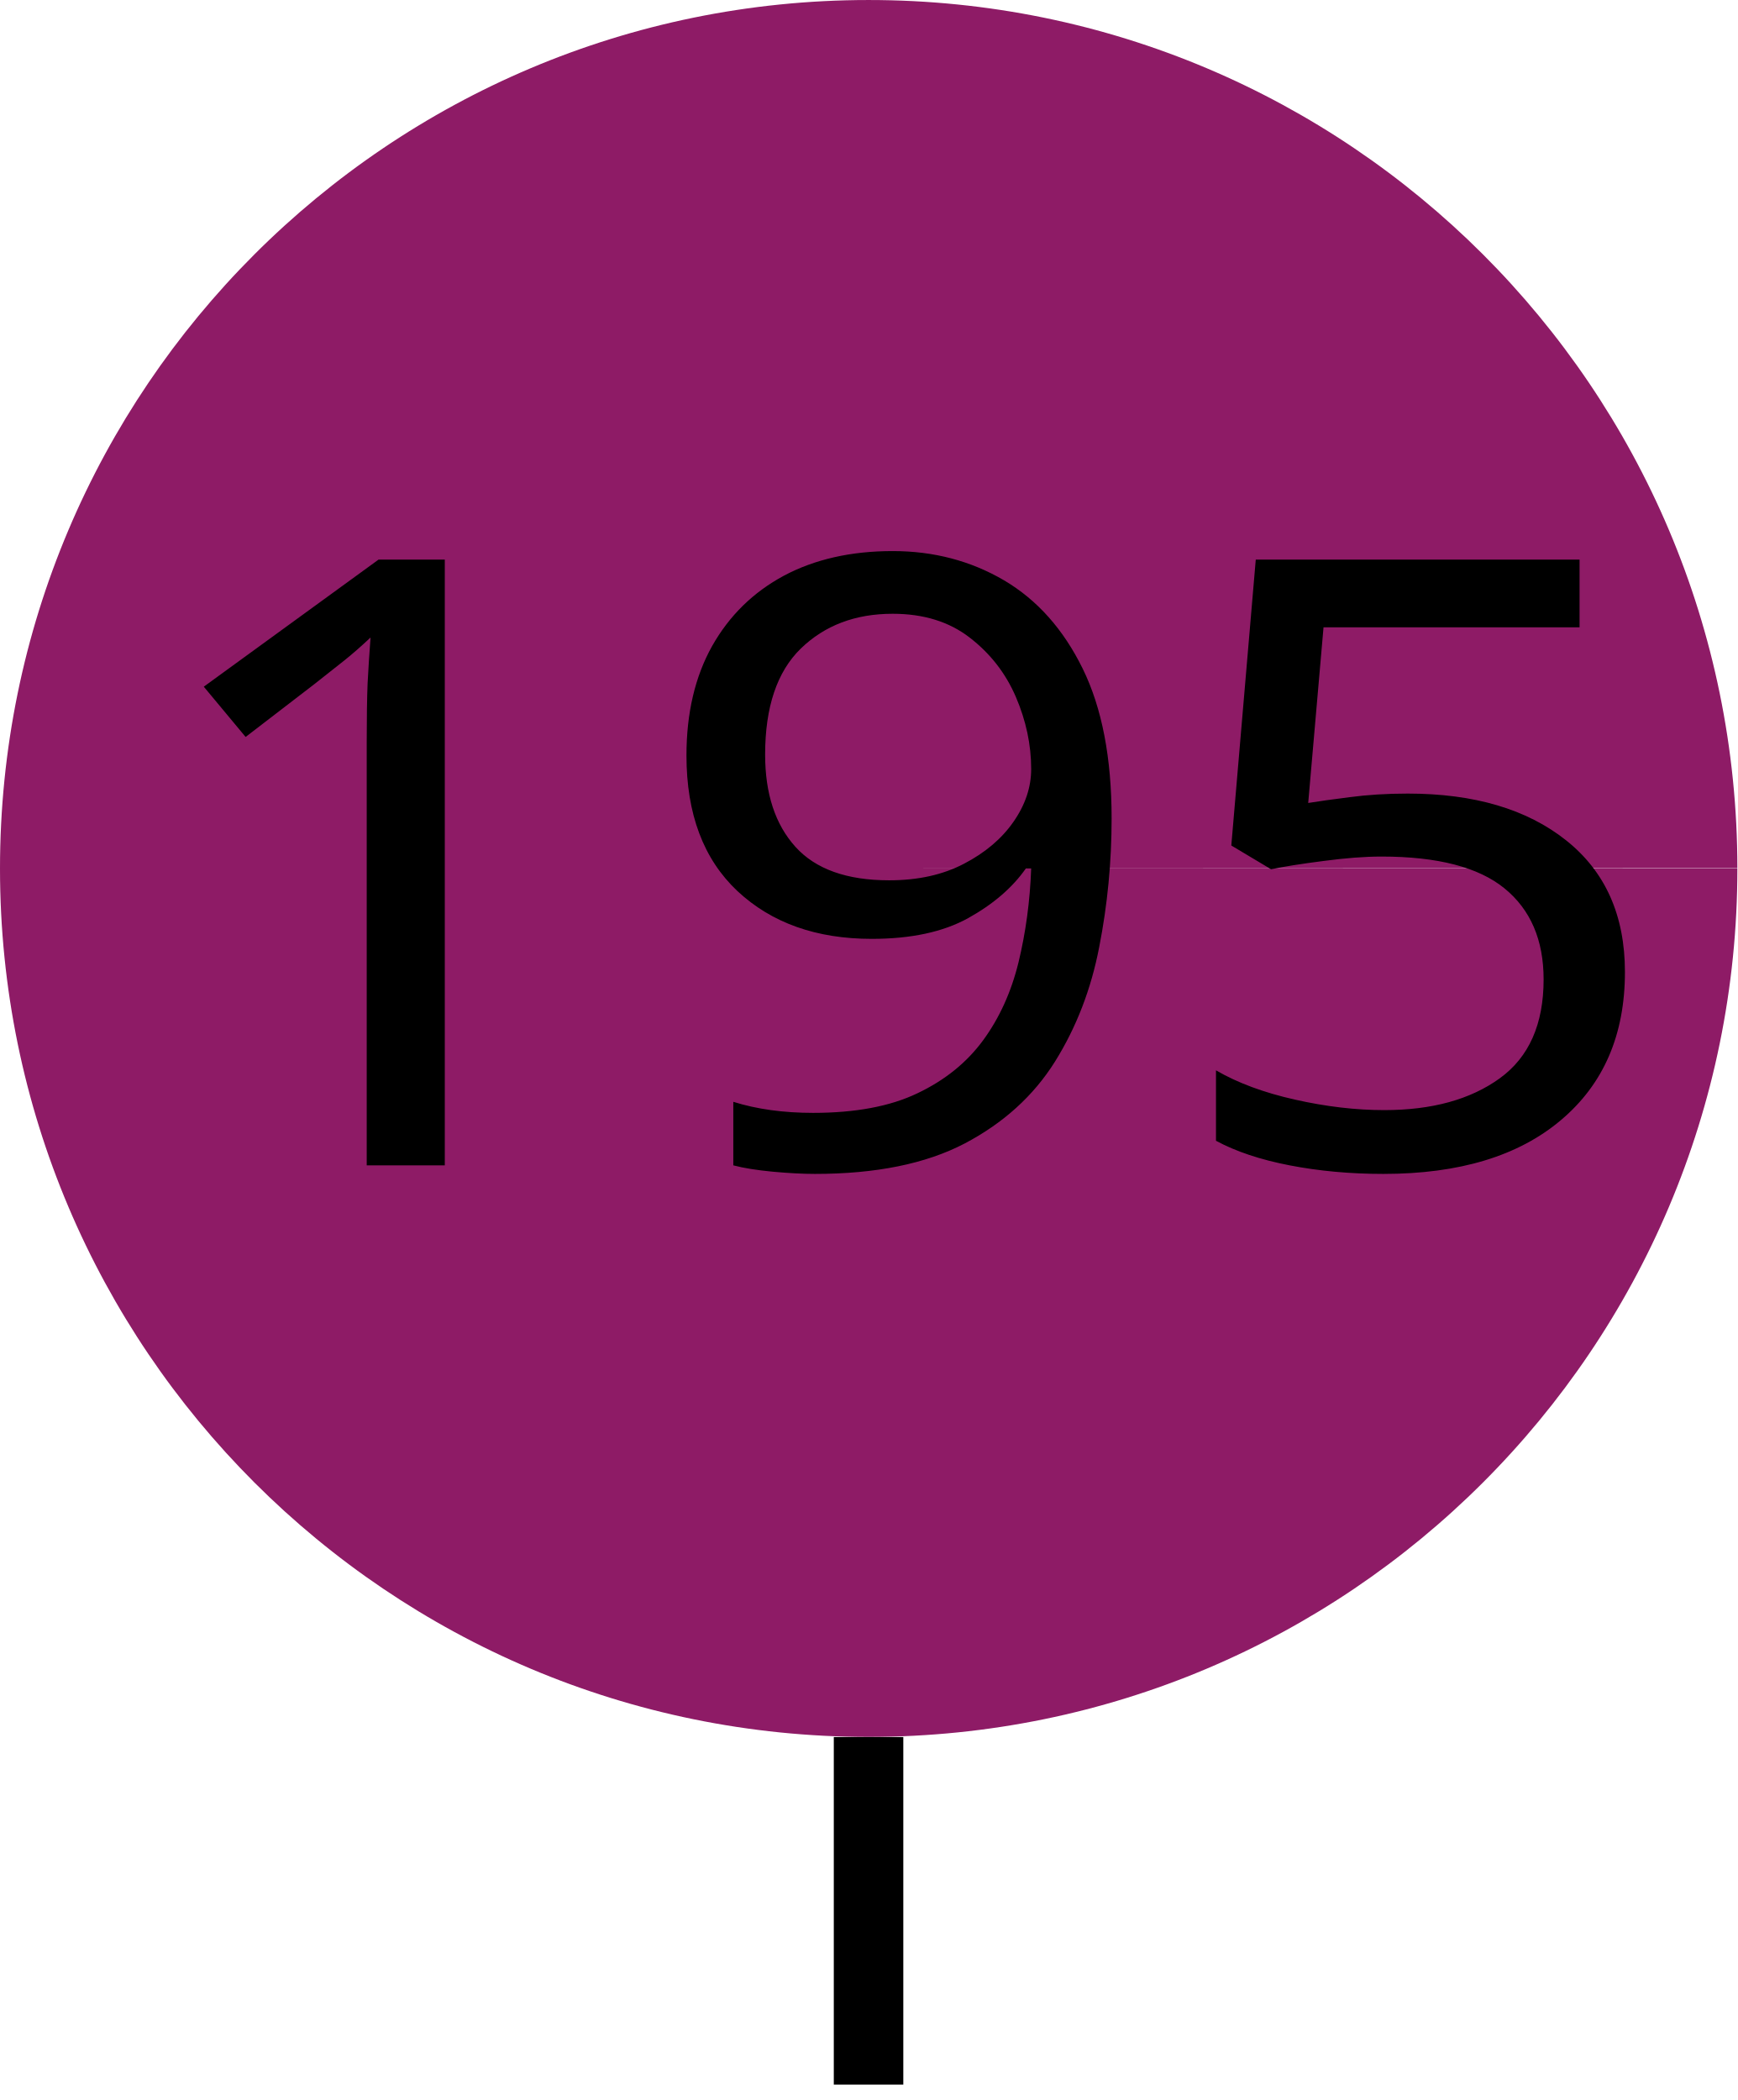
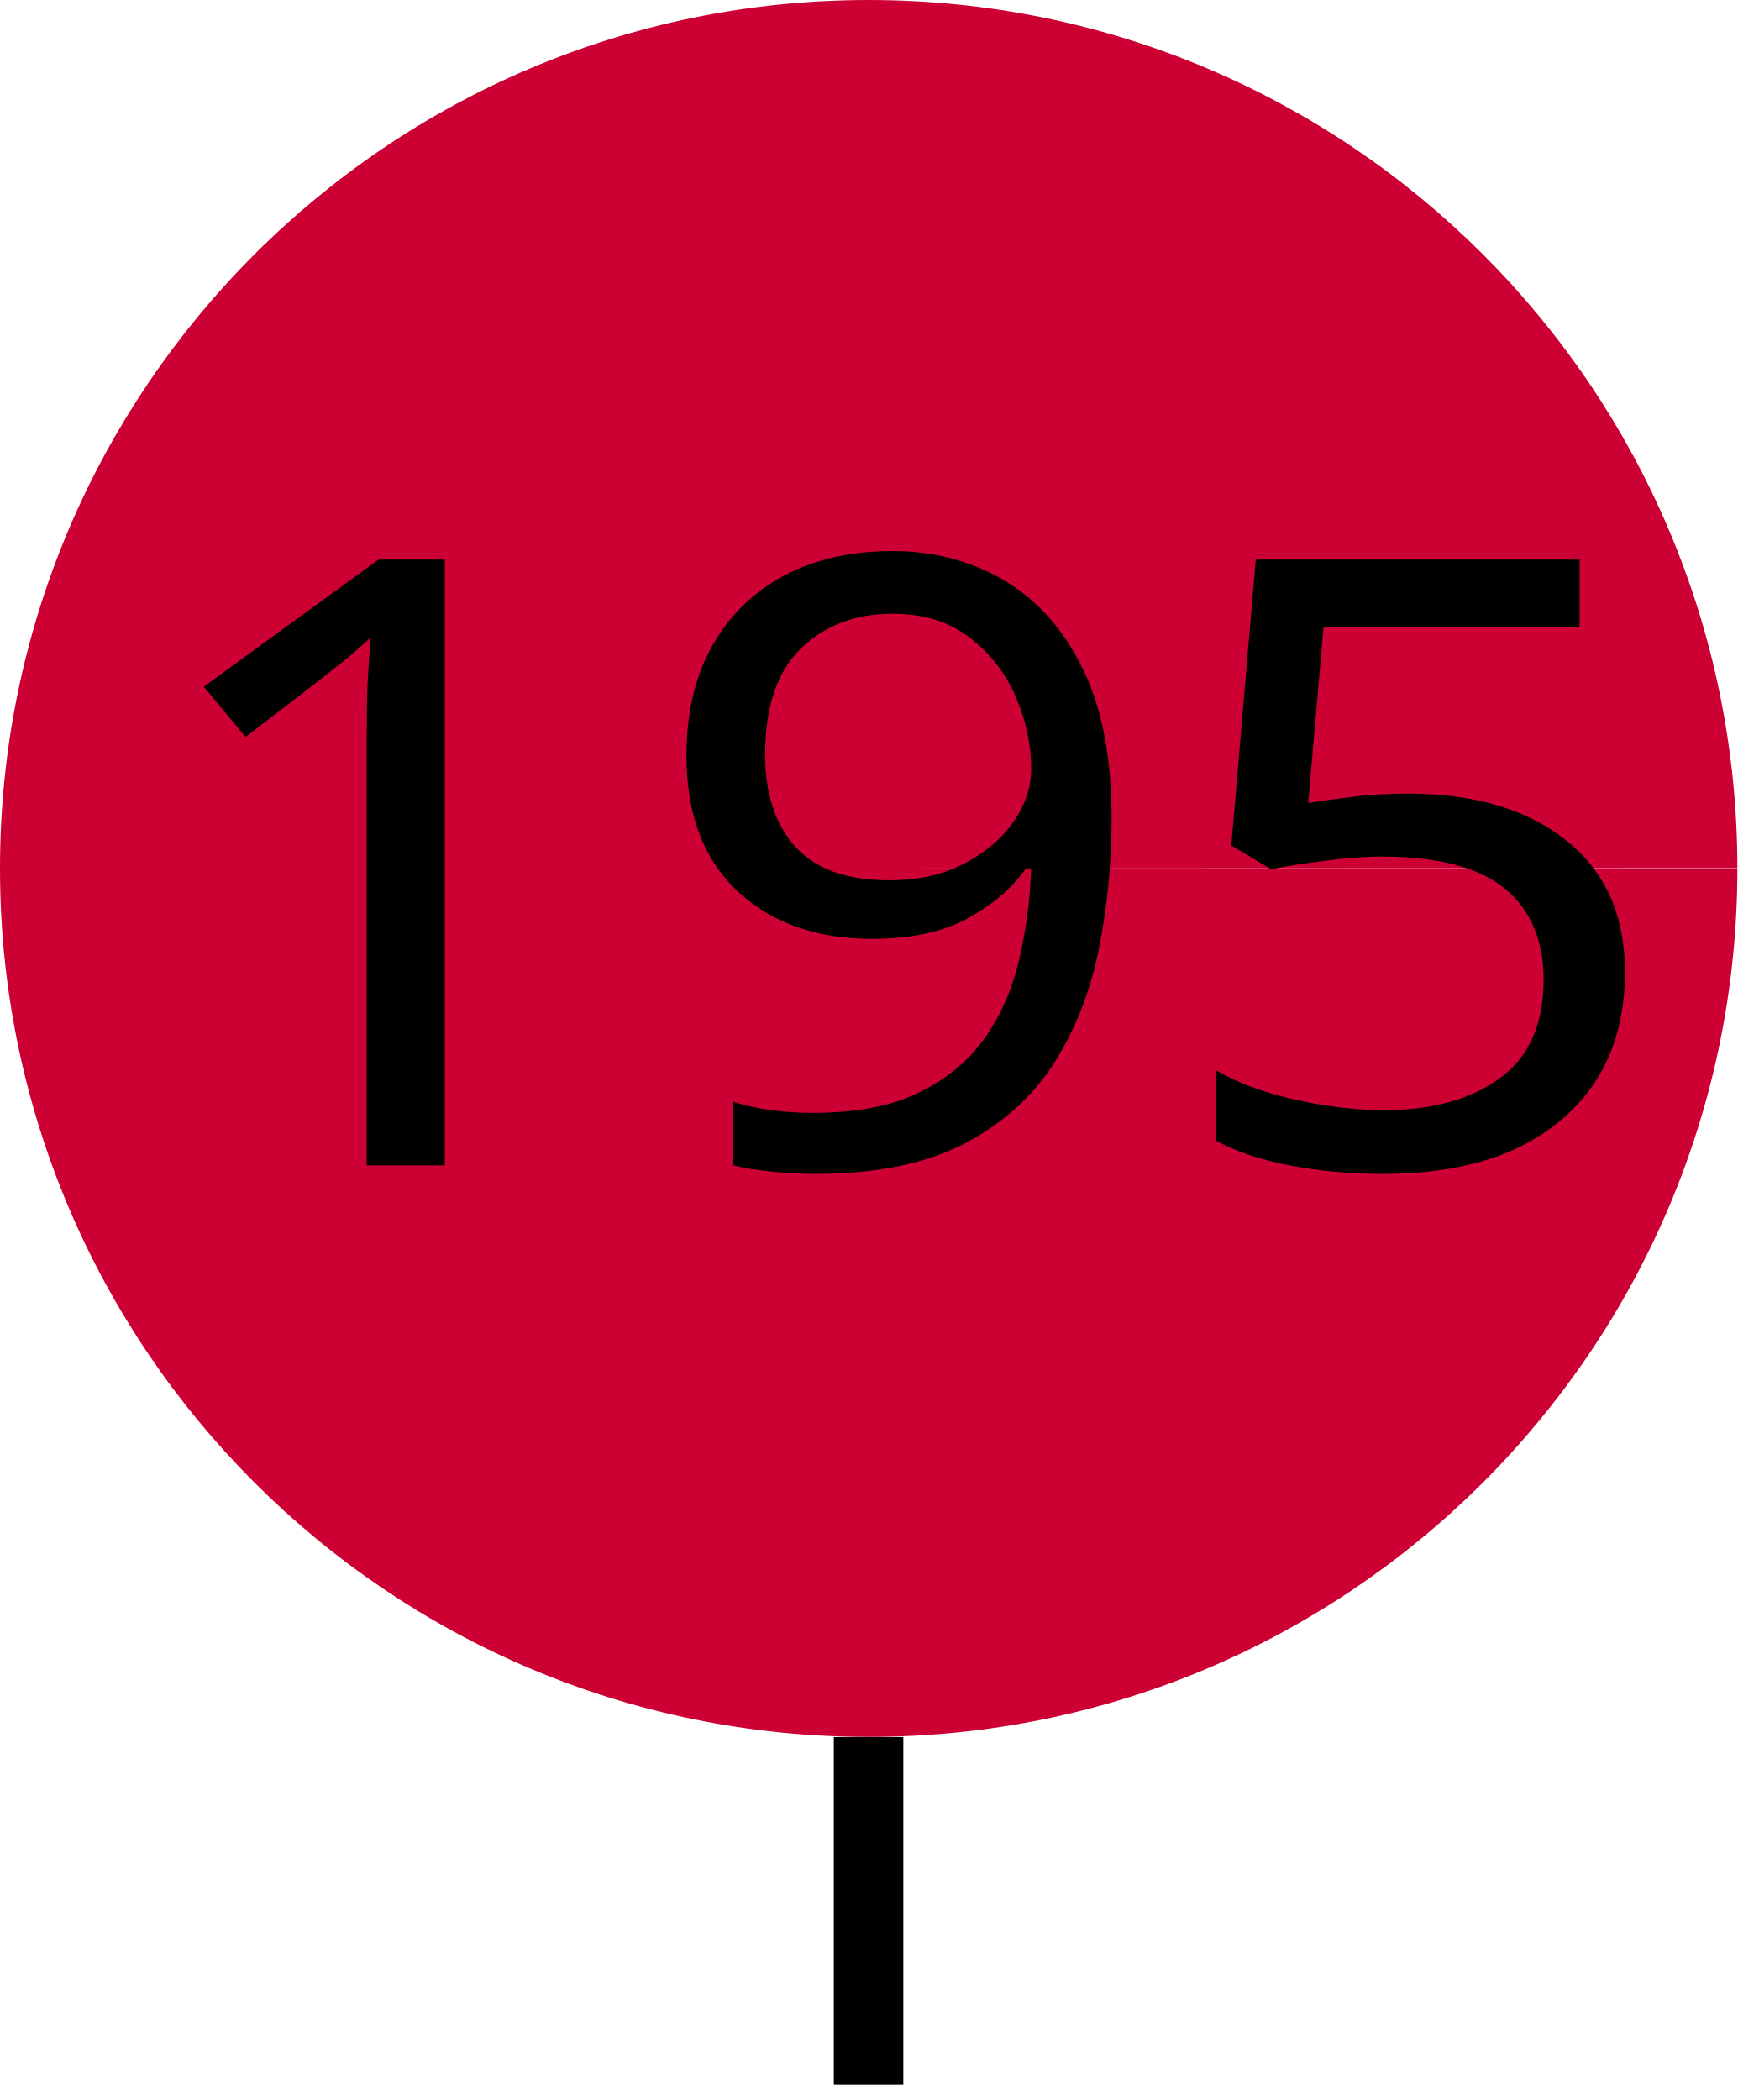
<svg xmlns="http://www.w3.org/2000/svg" width="49.99mm" height="60.425mm" viewBox="0 0 49.99 60.425" version="1.1" id="svg1">
  <defs id="defs1">
    <rect x="230" y="65" width="75" height="75" id="rect29" />
    <linearGradient id="swatch11">
      <stop style="stop-color:#0d95ff;stop-opacity:1;" offset="0" id="stop12" />
    </linearGradient>
  </defs>
  <g id="layer2" transform="translate(-80.60181,-25.57264)">
    <g id="g30" transform="translate(30.59282,25.554)">
-       <path style="fill:#8e1b66;fill-opacity:1;stroke-width:0.187;stroke-dasharray:none" id="path2" d="M 99.999,25.007 A 24.995,24.989 0 0 1 75.007,49.996 24.995,24.989 0 0 1 50.009,25.012 24.995,24.989 0 0 1 74.997,0.019 24.995,24.989 0 0 1 99.999,24.997 l -24.995,0.01 z" />
+       <path style="fill:#cc0033;fill-opacity:1;stroke-width:0.187;stroke-dasharray:none" id="path2" d="M 99.999,25.007 A 24.995,24.989 0 0 1 75.007,49.996 24.995,24.989 0 0 1 50.009,25.012 24.995,24.989 0 0 1 74.997,0.019 24.995,24.989 0 0 1 99.999,24.997 l -24.995,0.01 z" />
      <rect style="fill:#000000;fill-opacity:1;stroke-width:0.231;stroke-dasharray:none" id="rect30" width="2" height="10" x="74" y="50" />
      <text xml:space="preserve" transform="matrix(0.5425543,0,0,0.5086393,-61.46323,-24.94333)" id="text29" style="font-style:normal;font-variant:normal;font-weight:normal;font-stretch:normal;font-size:48px;font-family:'Humanst521 BT';-inkscape-font-specification:'Humanst521 BT';text-align:center;writing-mode:lr-tb;direction:ltr;white-space:pre;shape-inside:url(#rect29);shape-padding:6.974;display:inline;fill:#000000;fill-opacity:1;stroke-width:0.707;stroke-dasharray:none" x="11.168" y="0">
        <tspan x="212" y="115" id="tspan1">195</tspan>
      </text>
    </g>
  </g>
</svg>
